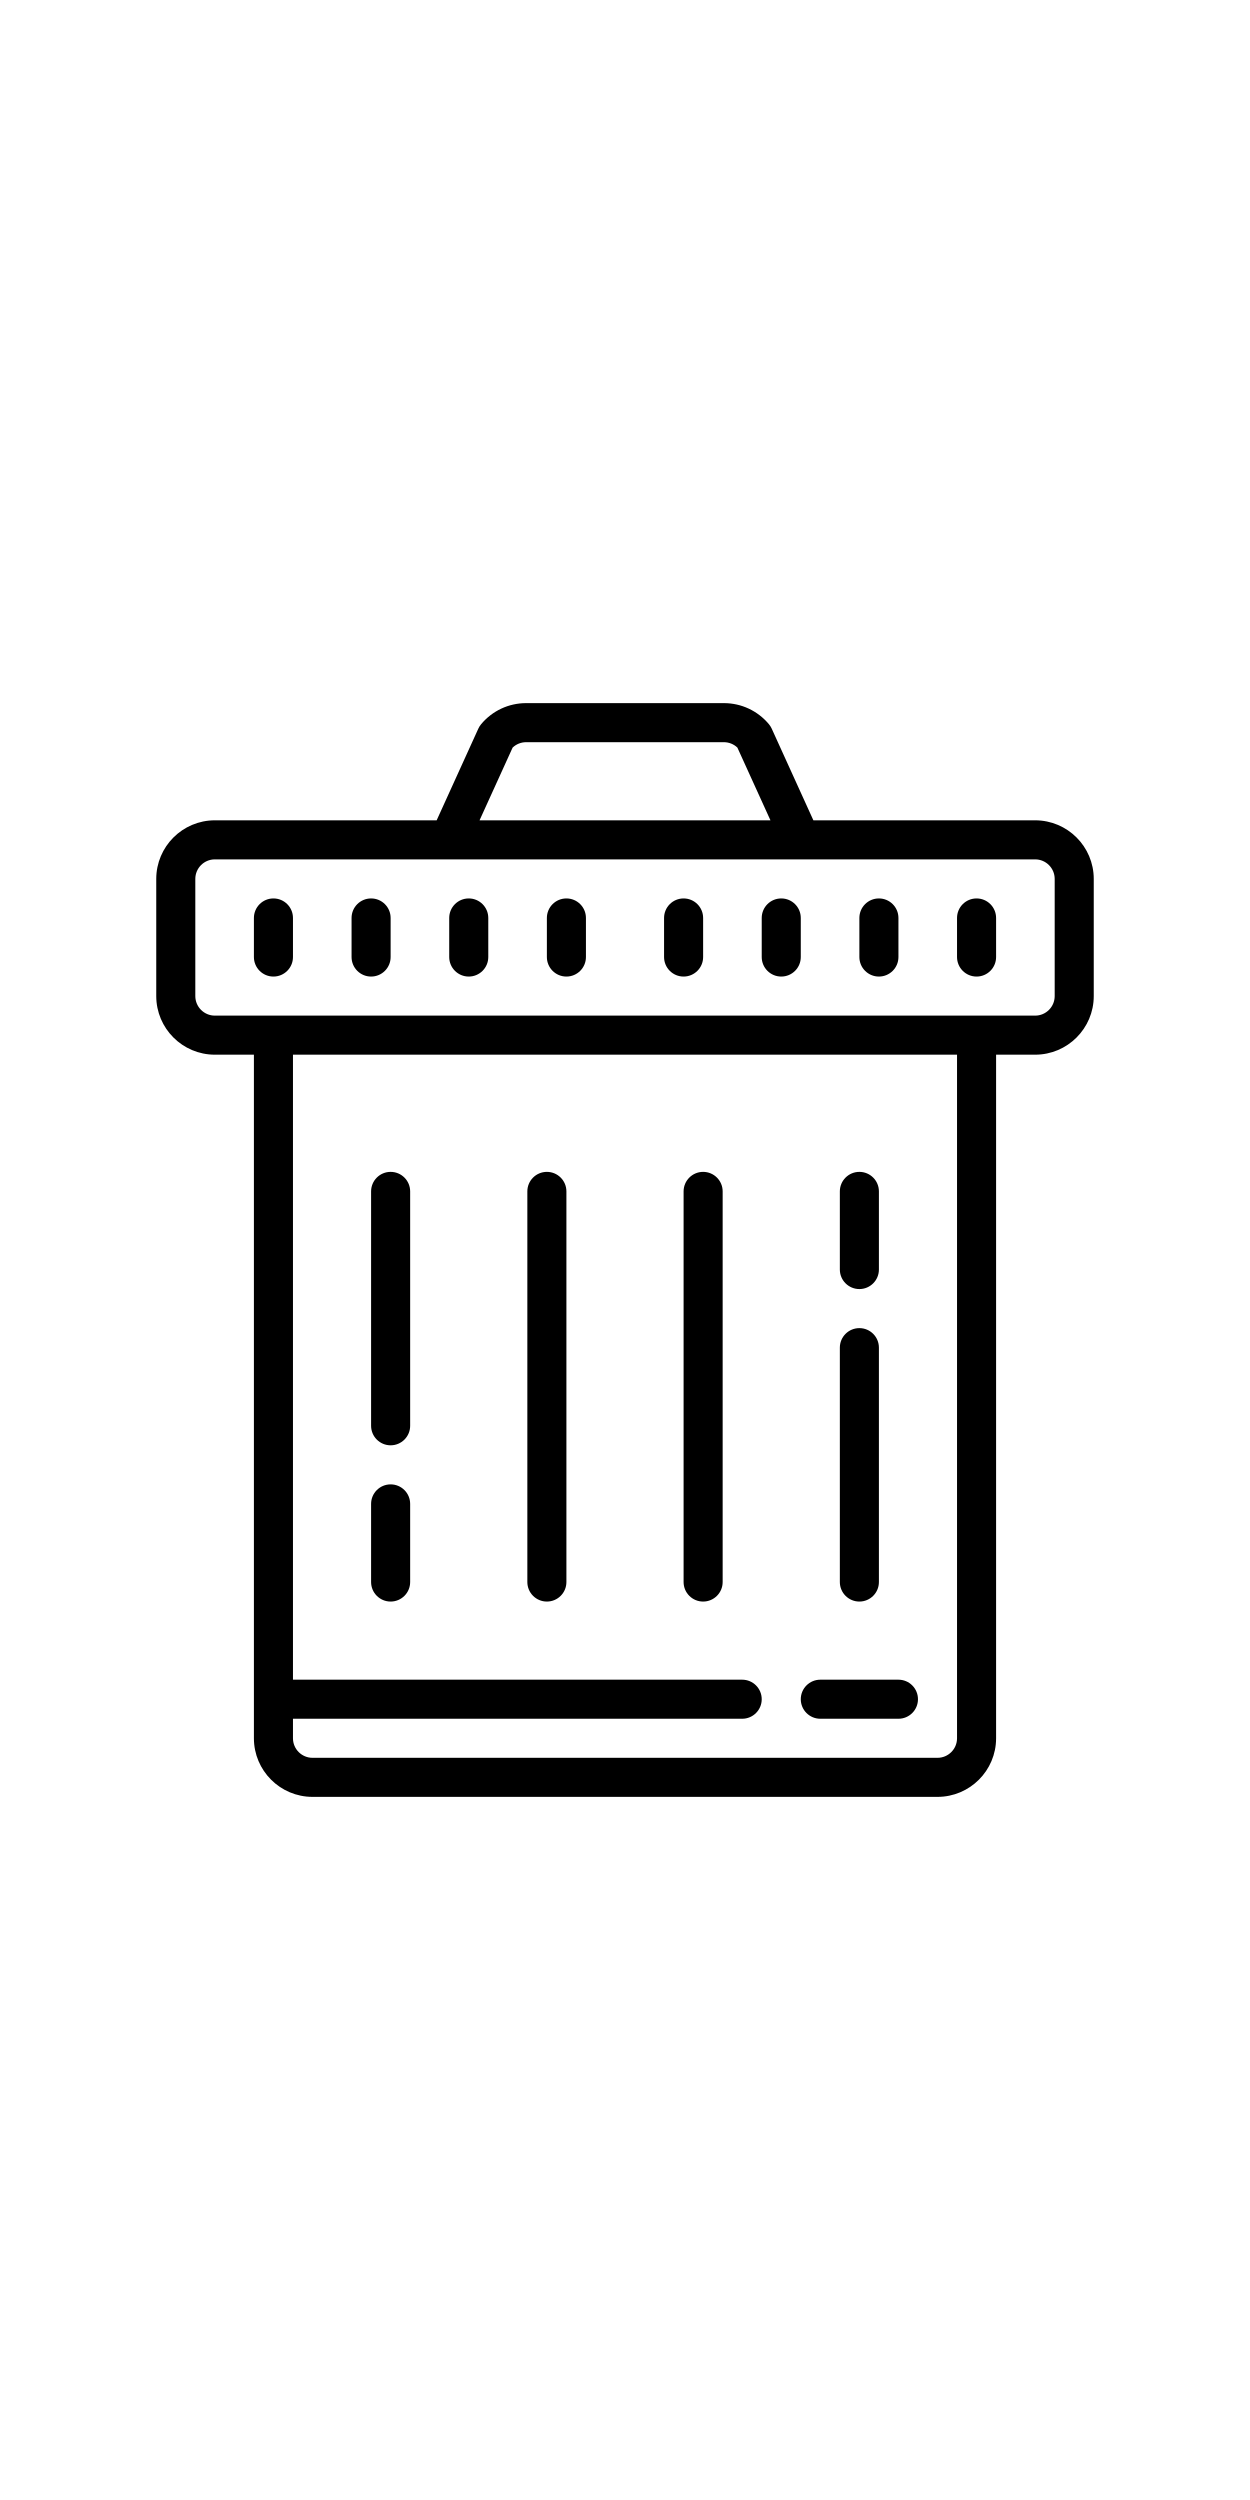
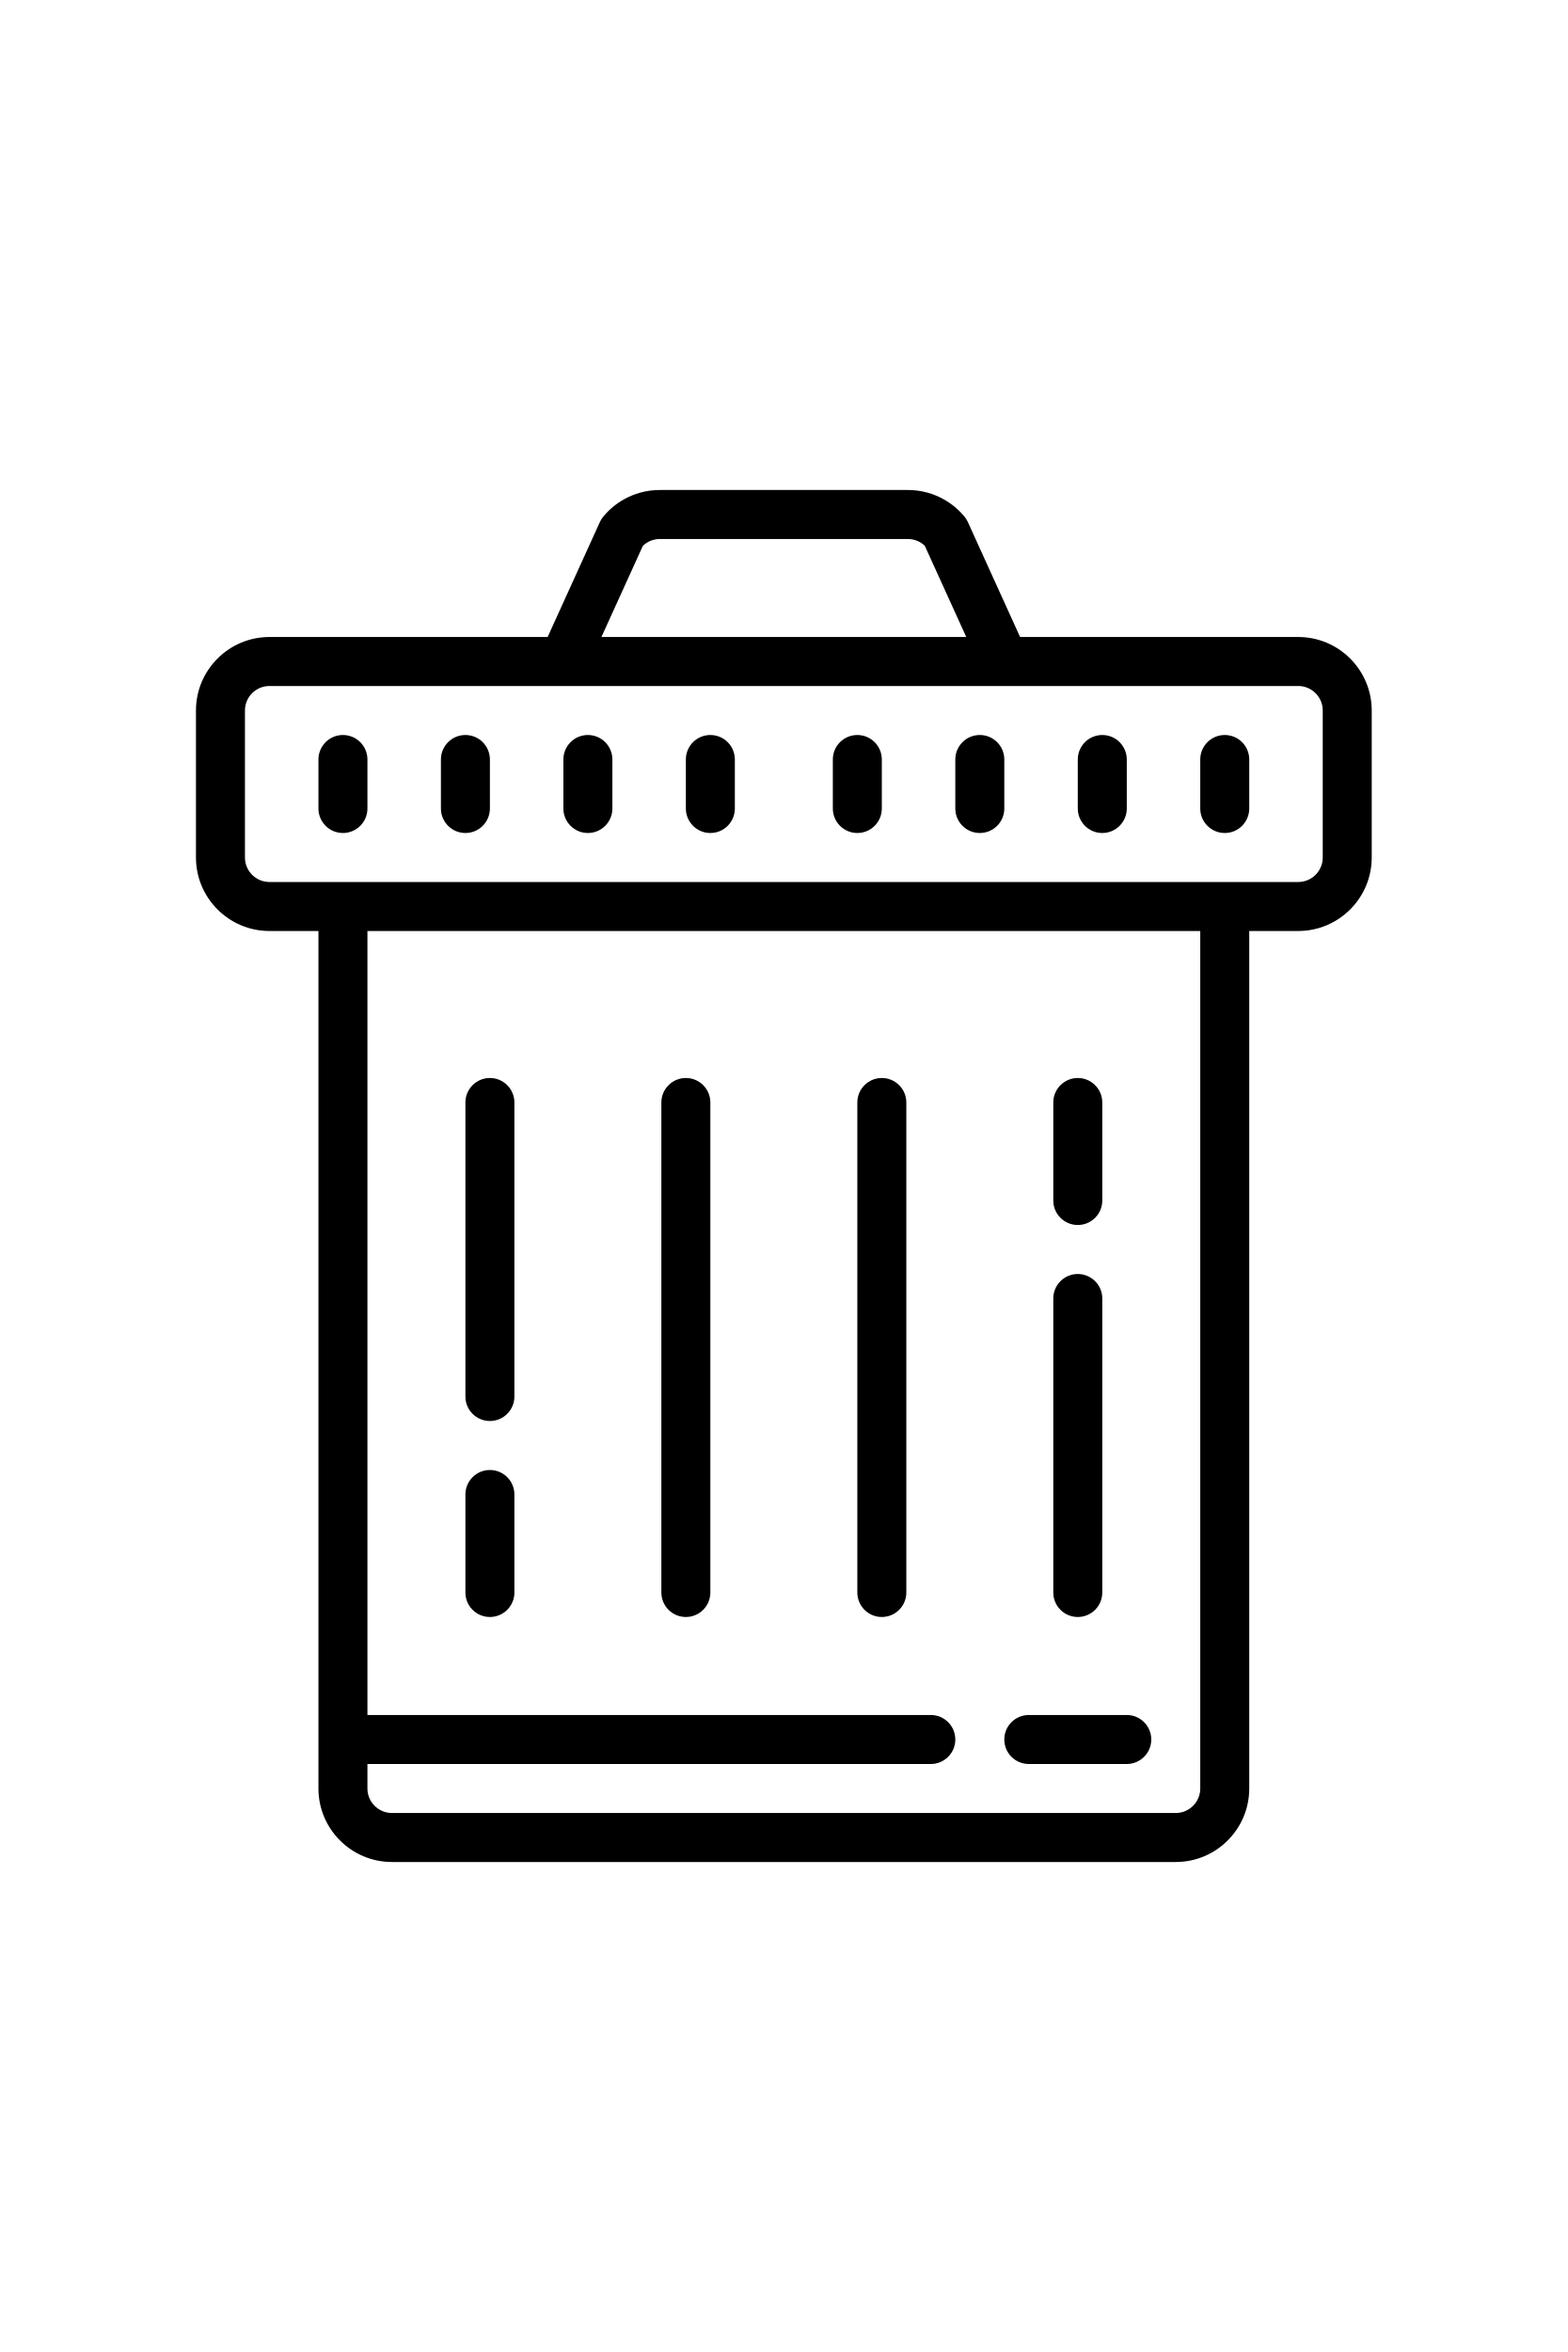
- <svg xmlns="http://www.w3.org/2000/svg" fill="#000000" viewBox="0 0 64 64" width="15px" height="30px">
+ <svg xmlns="http://www.w3.org/2000/svg" fill="#000000" viewBox="0 0 64 64" width="20px" height="30px">
                            {" "}
                            <path d="M 26.938 4 C 26.044 4 25.204 4.394 24.633 5.08 C 24.575 5.149 24.527 5.226 24.49 5.307 L 22.357 10 L 11 10 C 9.346 10 8 11.346 8 13 L 8 19 C 8 20.654 9.346 22 11 22 L 13 22 L 13 57 C 13 58.654 14.346 60 16 60 L 48 60 C 49.654 60 51 58.654 51 57 L 51 22 L 53 22 C 54.654 22 56 20.654 56 19 L 56 13 C 56 11.346 54.654 10 53 10 L 41.645 10 L 39.512 5.307 C 39.475 5.226 39.426 5.148 39.369 5.08 C 38.797 4.394 37.957 4 37.064 4 L 26.938 4 z M 26.938 6 L 37.062 6 C 37.322 6 37.57 6.1 37.754 6.277 L 39.447 10 L 24.553 10 L 26.246 6.277 C 26.431 6.1 26.677 6 26.938 6 z M 11 12 L 53 12 C 53.551 12 54 12.448 54 13 L 54 19 C 54 19.552 53.551 20 53 20 L 11 20 C 10.449 20 10 19.552 10 19 L 10 13 C 10 12.448 10.449 12 11 12 z M 14 14 C 13.448 14 13 14.447 13 15 L 13 17 C 13 17.553 13.448 18 14 18 C 14.552 18 15 17.553 15 17 L 15 15 C 15 14.447 14.552 14 14 14 z M 19 14 C 18.448 14 18 14.447 18 15 L 18 17 C 18 17.553 18.448 18 19 18 C 19.552 18 20 17.553 20 17 L 20 15 C 20 14.447 19.552 14 19 14 z M 24 14 C 23.448 14 23 14.447 23 15 L 23 17 C 23 17.553 23.448 18 24 18 C 24.552 18 25 17.553 25 17 L 25 15 C 25 14.447 24.552 14 24 14 z M 29 14 C 28.448 14 28 14.447 28 15 L 28 17 C 28 17.553 28.448 18 29 18 C 29.552 18 30 17.553 30 17 L 30 15 C 30 14.447 29.552 14 29 14 z M 35 14 C 34.448 14 34 14.447 34 15 L 34 17 C 34 17.553 34.448 18 35 18 C 35.552 18 36 17.553 36 17 L 36 15 C 36 14.447 35.552 14 35 14 z M 40 14 C 39.448 14 39 14.447 39 15 L 39 17 C 39 17.553 39.448 18 40 18 C 40.552 18 41 17.553 41 17 L 41 15 C 41 14.447 40.552 14 40 14 z M 45 14 C 44.448 14 44 14.447 44 15 L 44 17 C 44 17.553 44.448 18 45 18 C 45.552 18 46 17.553 46 17 L 46 15 C 46 14.447 45.552 14 45 14 z M 50 14 C 49.448 14 49 14.447 49 15 L 49 17 C 49 17.553 49.448 18 50 18 C 50.552 18 51 17.553 51 17 L 51 15 C 51 14.447 50.552 14 50 14 z M 15 22 L 49 22 L 49 57 C 49 57.552 48.551 58 48 58 L 16 58 C 15.449 58 15 57.552 15 57 L 15 56 L 38 56 C 38.552 56 39 55.553 39 55 C 39 54.447 38.552 54 38 54 L 15 54 L 15 22 z M 20 28 C 19.448 28 19 28.447 19 29 L 19 41 C 19 41.553 19.448 42 20 42 C 20.552 42 21 41.553 21 41 L 21 29 C 21 28.447 20.552 28 20 28 z M 28 28 C 27.448 28 27 28.447 27 29 L 27 49 C 27 49.553 27.448 50 28 50 C 28.552 50 29 49.553 29 49 L 29 29 C 29 28.447 28.552 28 28 28 z M 36 28 C 35.448 28 35 28.447 35 29 L 35 49 C 35 49.553 35.448 50 36 50 C 36.552 50 37 49.553 37 49 L 37 29 C 37 28.447 36.552 28 36 28 z M 44 28 C 43.448 28 43 28.447 43 29 L 43 33 C 43 33.553 43.448 34 44 34 C 44.552 34 45 33.553 45 33 L 45 29 C 45 28.447 44.552 28 44 28 z M 44 36 C 43.448 36 43 36.447 43 37 L 43 49 C 43 49.553 43.448 50 44 50 C 44.552 50 45 49.553 45 49 L 45 37 C 45 36.447 44.552 36 44 36 z M 20 44 C 19.448 44 19 44.447 19 45 L 19 49 C 19 49.553 19.448 50 20 50 C 20.552 50 21 49.553 21 49 L 21 45 C 21 44.447 20.552 44 20 44 z M 42 54 C 41.448 54 41 54.447 41 55 C 41 55.553 41.448 56 42 56 L 46 56 C 46.552 56 47 55.553 47 55 C 47 54.447 46.552 54 46 54 L 42 54 z" />
</svg>
